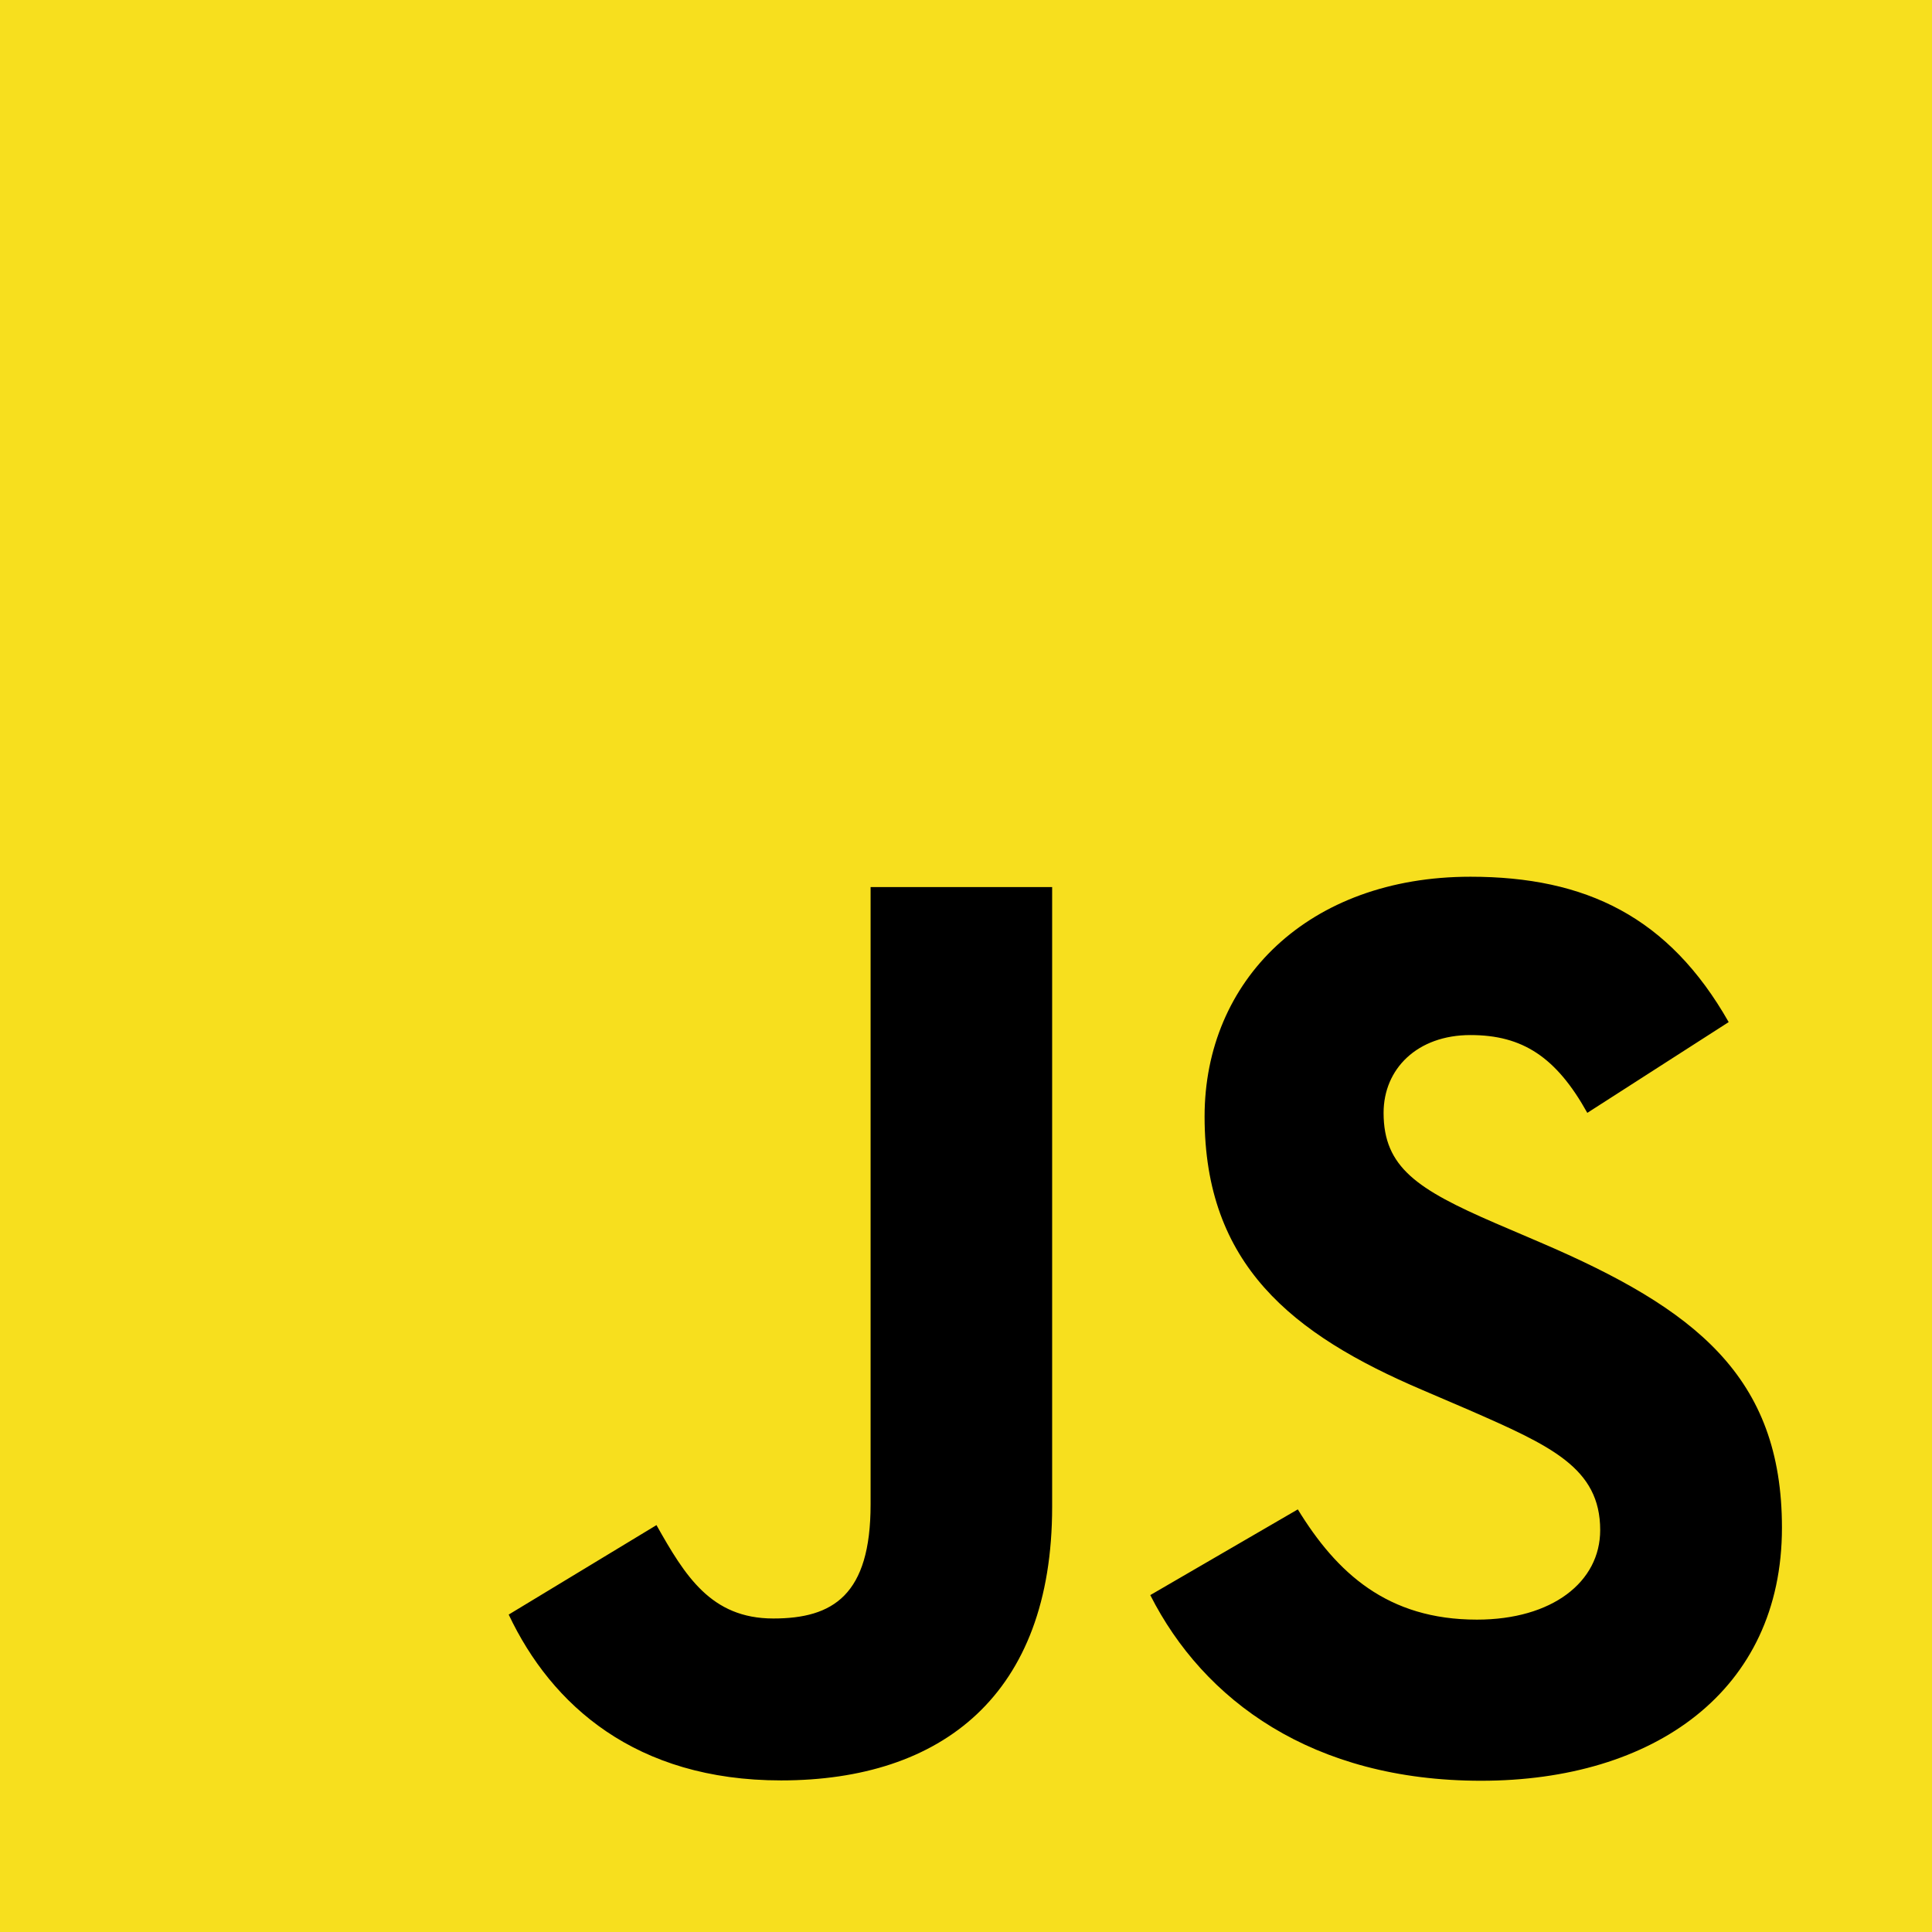
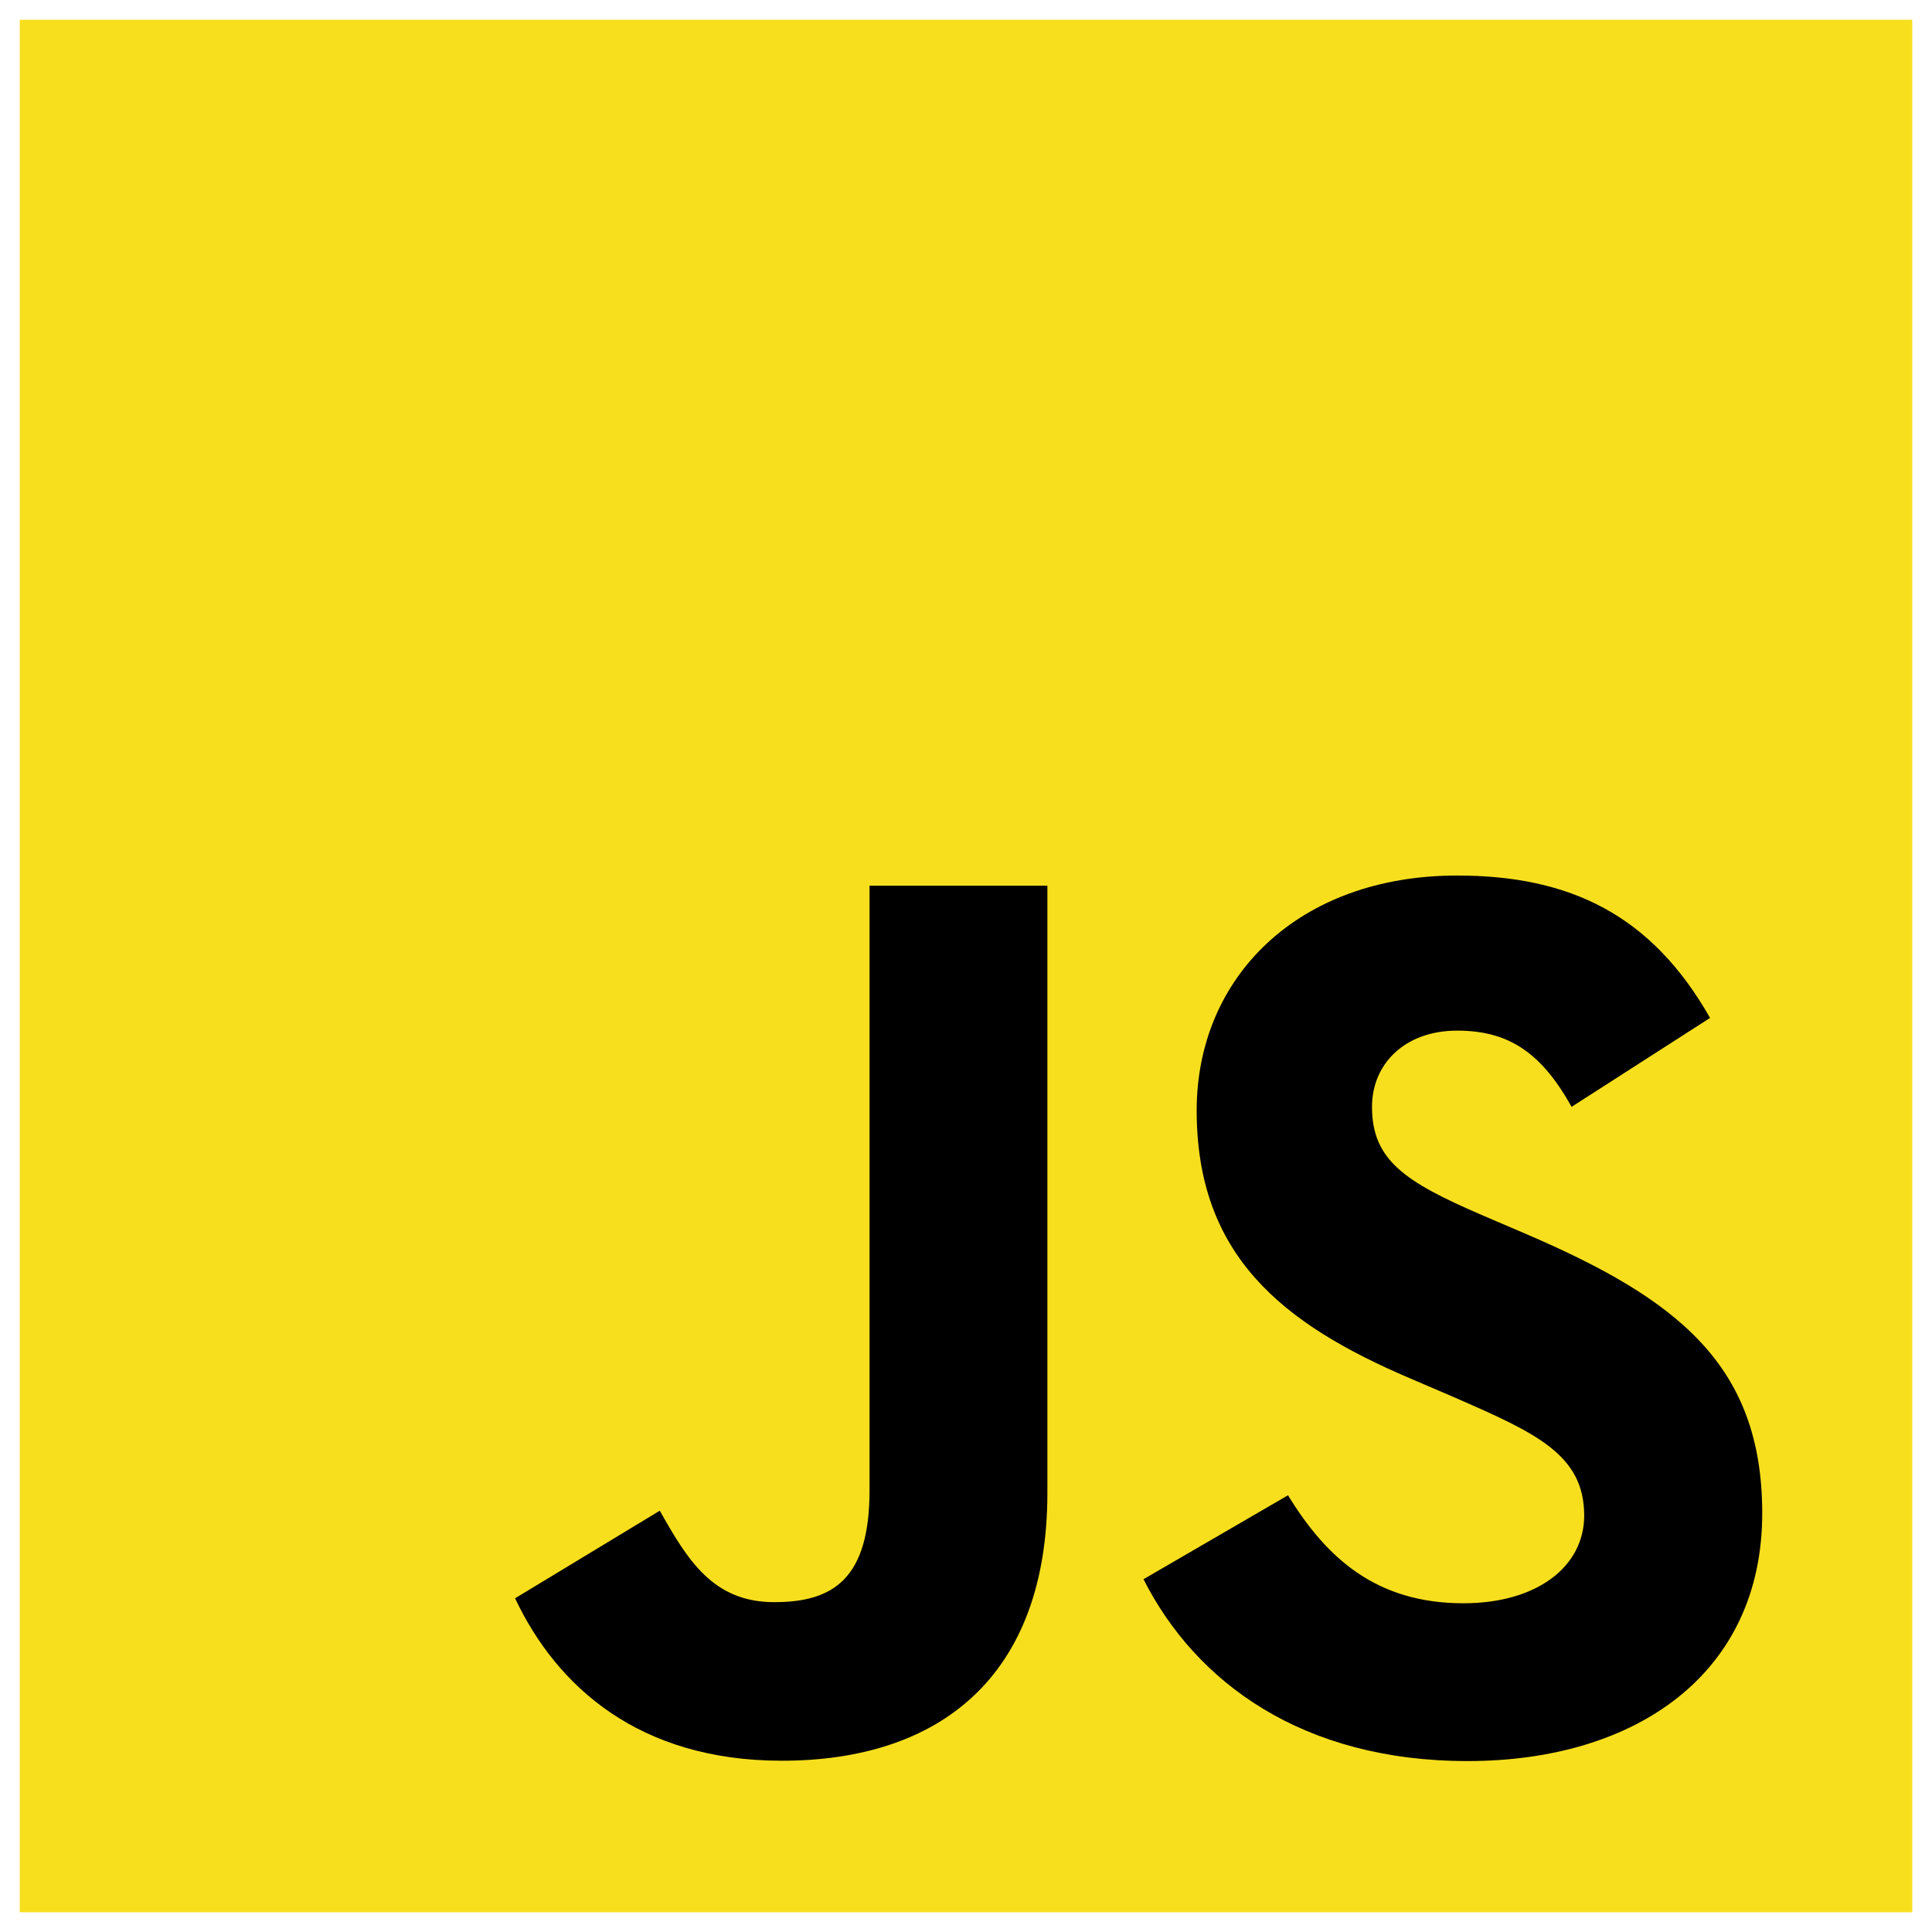
- <svg xmlns="http://www.w3.org/2000/svg" viewBox="0 0 630 630">
-   <rect width="630" height="630" fill="#f7df1e" />
-   <path d="m423.2 492.19c12.69 20.72 29.2 35.95 58.4 35.95 24.53 0 40.2-12.26 40.2-29.2 0-20.3-16.1-27.49-43.1-39.3l-14.8-6.35c-42.72-18.2-71.1-41-71.1-89.2 0-44.4 33.83-78.2 86.7-78.2 37.64 0 64.7 13.1 84.2 47.4l-46.1 29.6c-10.15-18.2-21.1-25.37-38.1-25.37-17.34 0-28.33 11-28.33 25.37 0 17.76 11 24.95 36.4 35.95l14.8 6.34c50.3 21.57 78.7 43.56 78.7 93 0 53.3-41.87 82.5-98.1 82.5-54.98 0-90.5-26.2-107.88-60.54zm-209.13 5.13c9.3 16.5 17.76 30.45 38.1 30.45 19.45 0 31.72-7.61 31.72-37.2v-201.3h59.2v202.1c0 61.3-35.94 89.2-88.4 89.2-47.4 0-74.85-24.53-88.81-54.075z" />
+ <svg xmlns="http://www.w3.org/2000/svg" width="40" height="40">
+   <g class="layer">
+     <g id="svg_3">
+       <rect fill="#f7df1e" height="39.182" id="svg_1" width="39.182" x="0.409" y="0.409" />
+       <path d="m26.667,30.958c0.789,1.289 1.816,2.236 3.632,2.236c1.526,0 2.5,-0.762 2.5,-1.816c0,-1.263 -1.001,-1.71 -2.681,-2.444l-0.92,-0.395c-2.657,-1.132 -4.422,-2.55 -4.422,-5.548c0,-2.761 2.104,-4.864 5.392,-4.864c2.341,0 4.024,0.815 5.237,2.948l-2.867,1.841c-0.631,-1.132 -1.312,-1.578 -2.37,-1.578c-1.078,0 -1.762,0.684 -1.762,1.578c0,1.105 0.684,1.552 2.264,2.236l0.92,0.394c3.128,1.342 4.895,2.709 4.895,5.784c0,3.315 -2.604,5.131 -6.101,5.131c-3.419,0 -5.628,-1.629 -6.709,-3.765l2.992,-1.738zm-13.007,0.319c0.578,1.026 1.105,1.894 2.37,1.894c1.21,0 1.973,-0.473 1.973,-2.314l0,-12.52l3.682,0l0,12.569c0,3.812 -2.235,5.548 -5.498,5.548c-2.948,0 -4.655,-1.526 -5.523,-3.363l2.997,-1.814z" fill="black" id="svg_2" />
+     </g>
+   </g>
</svg>
